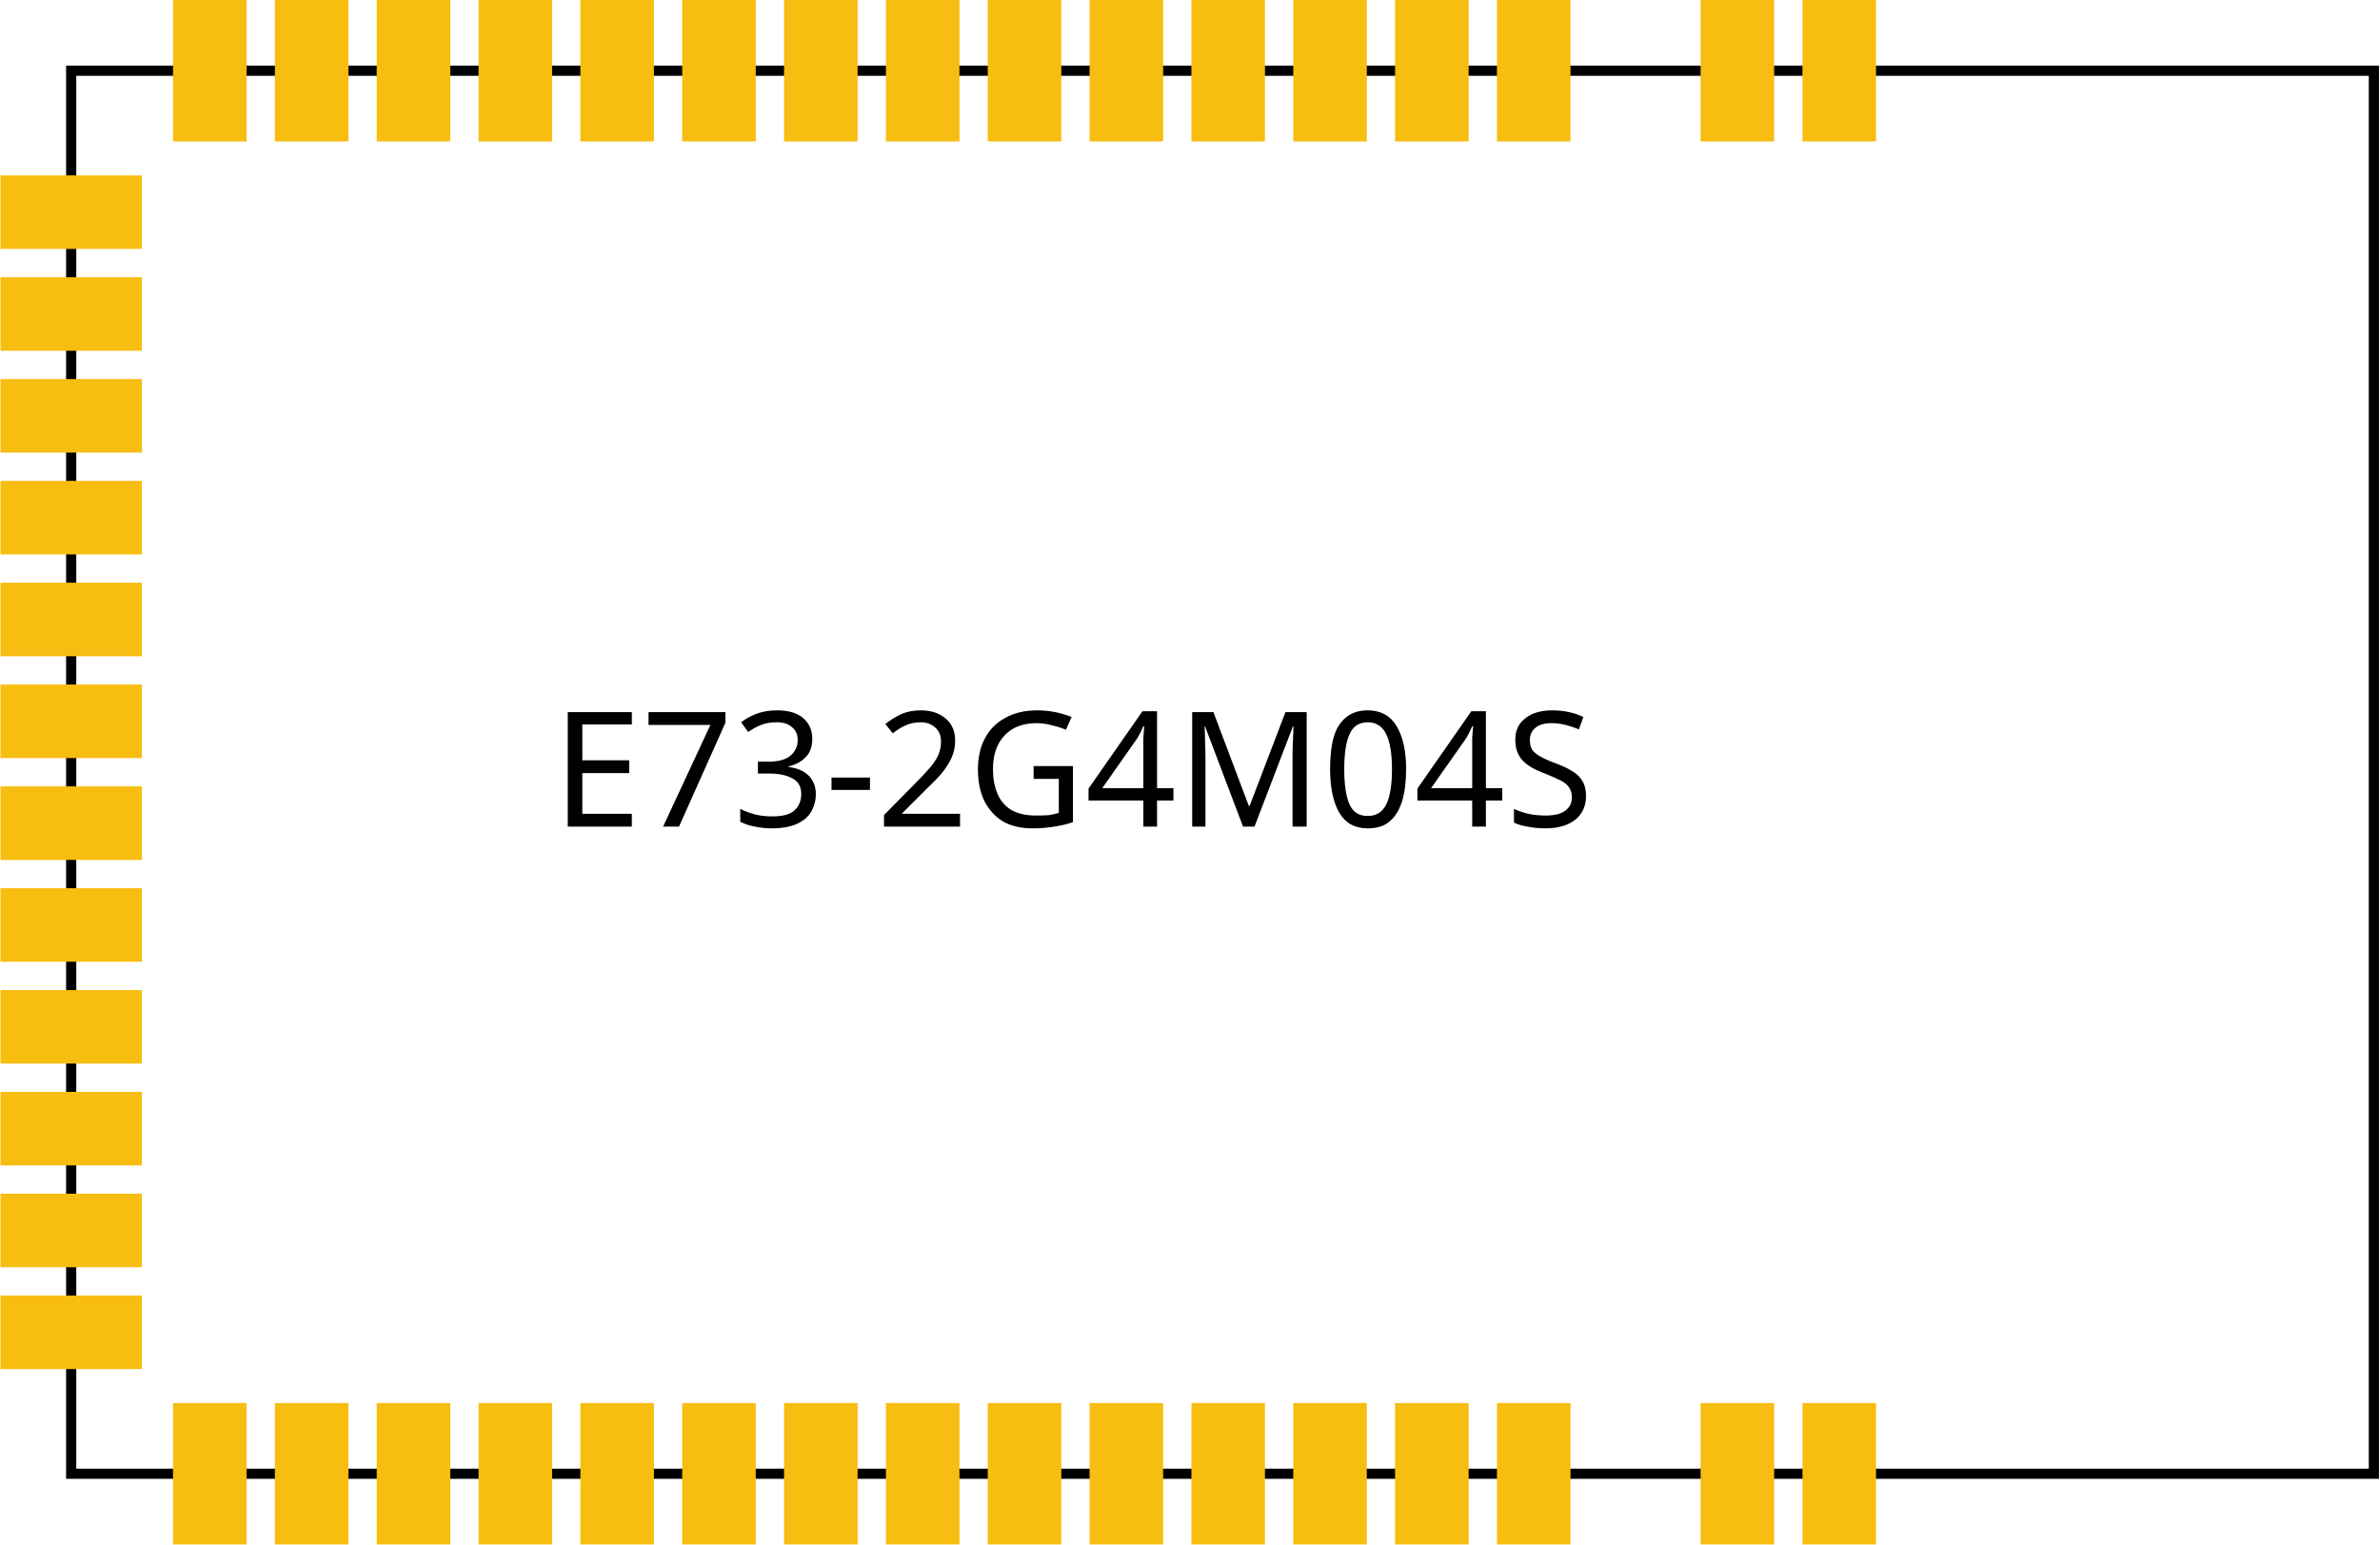
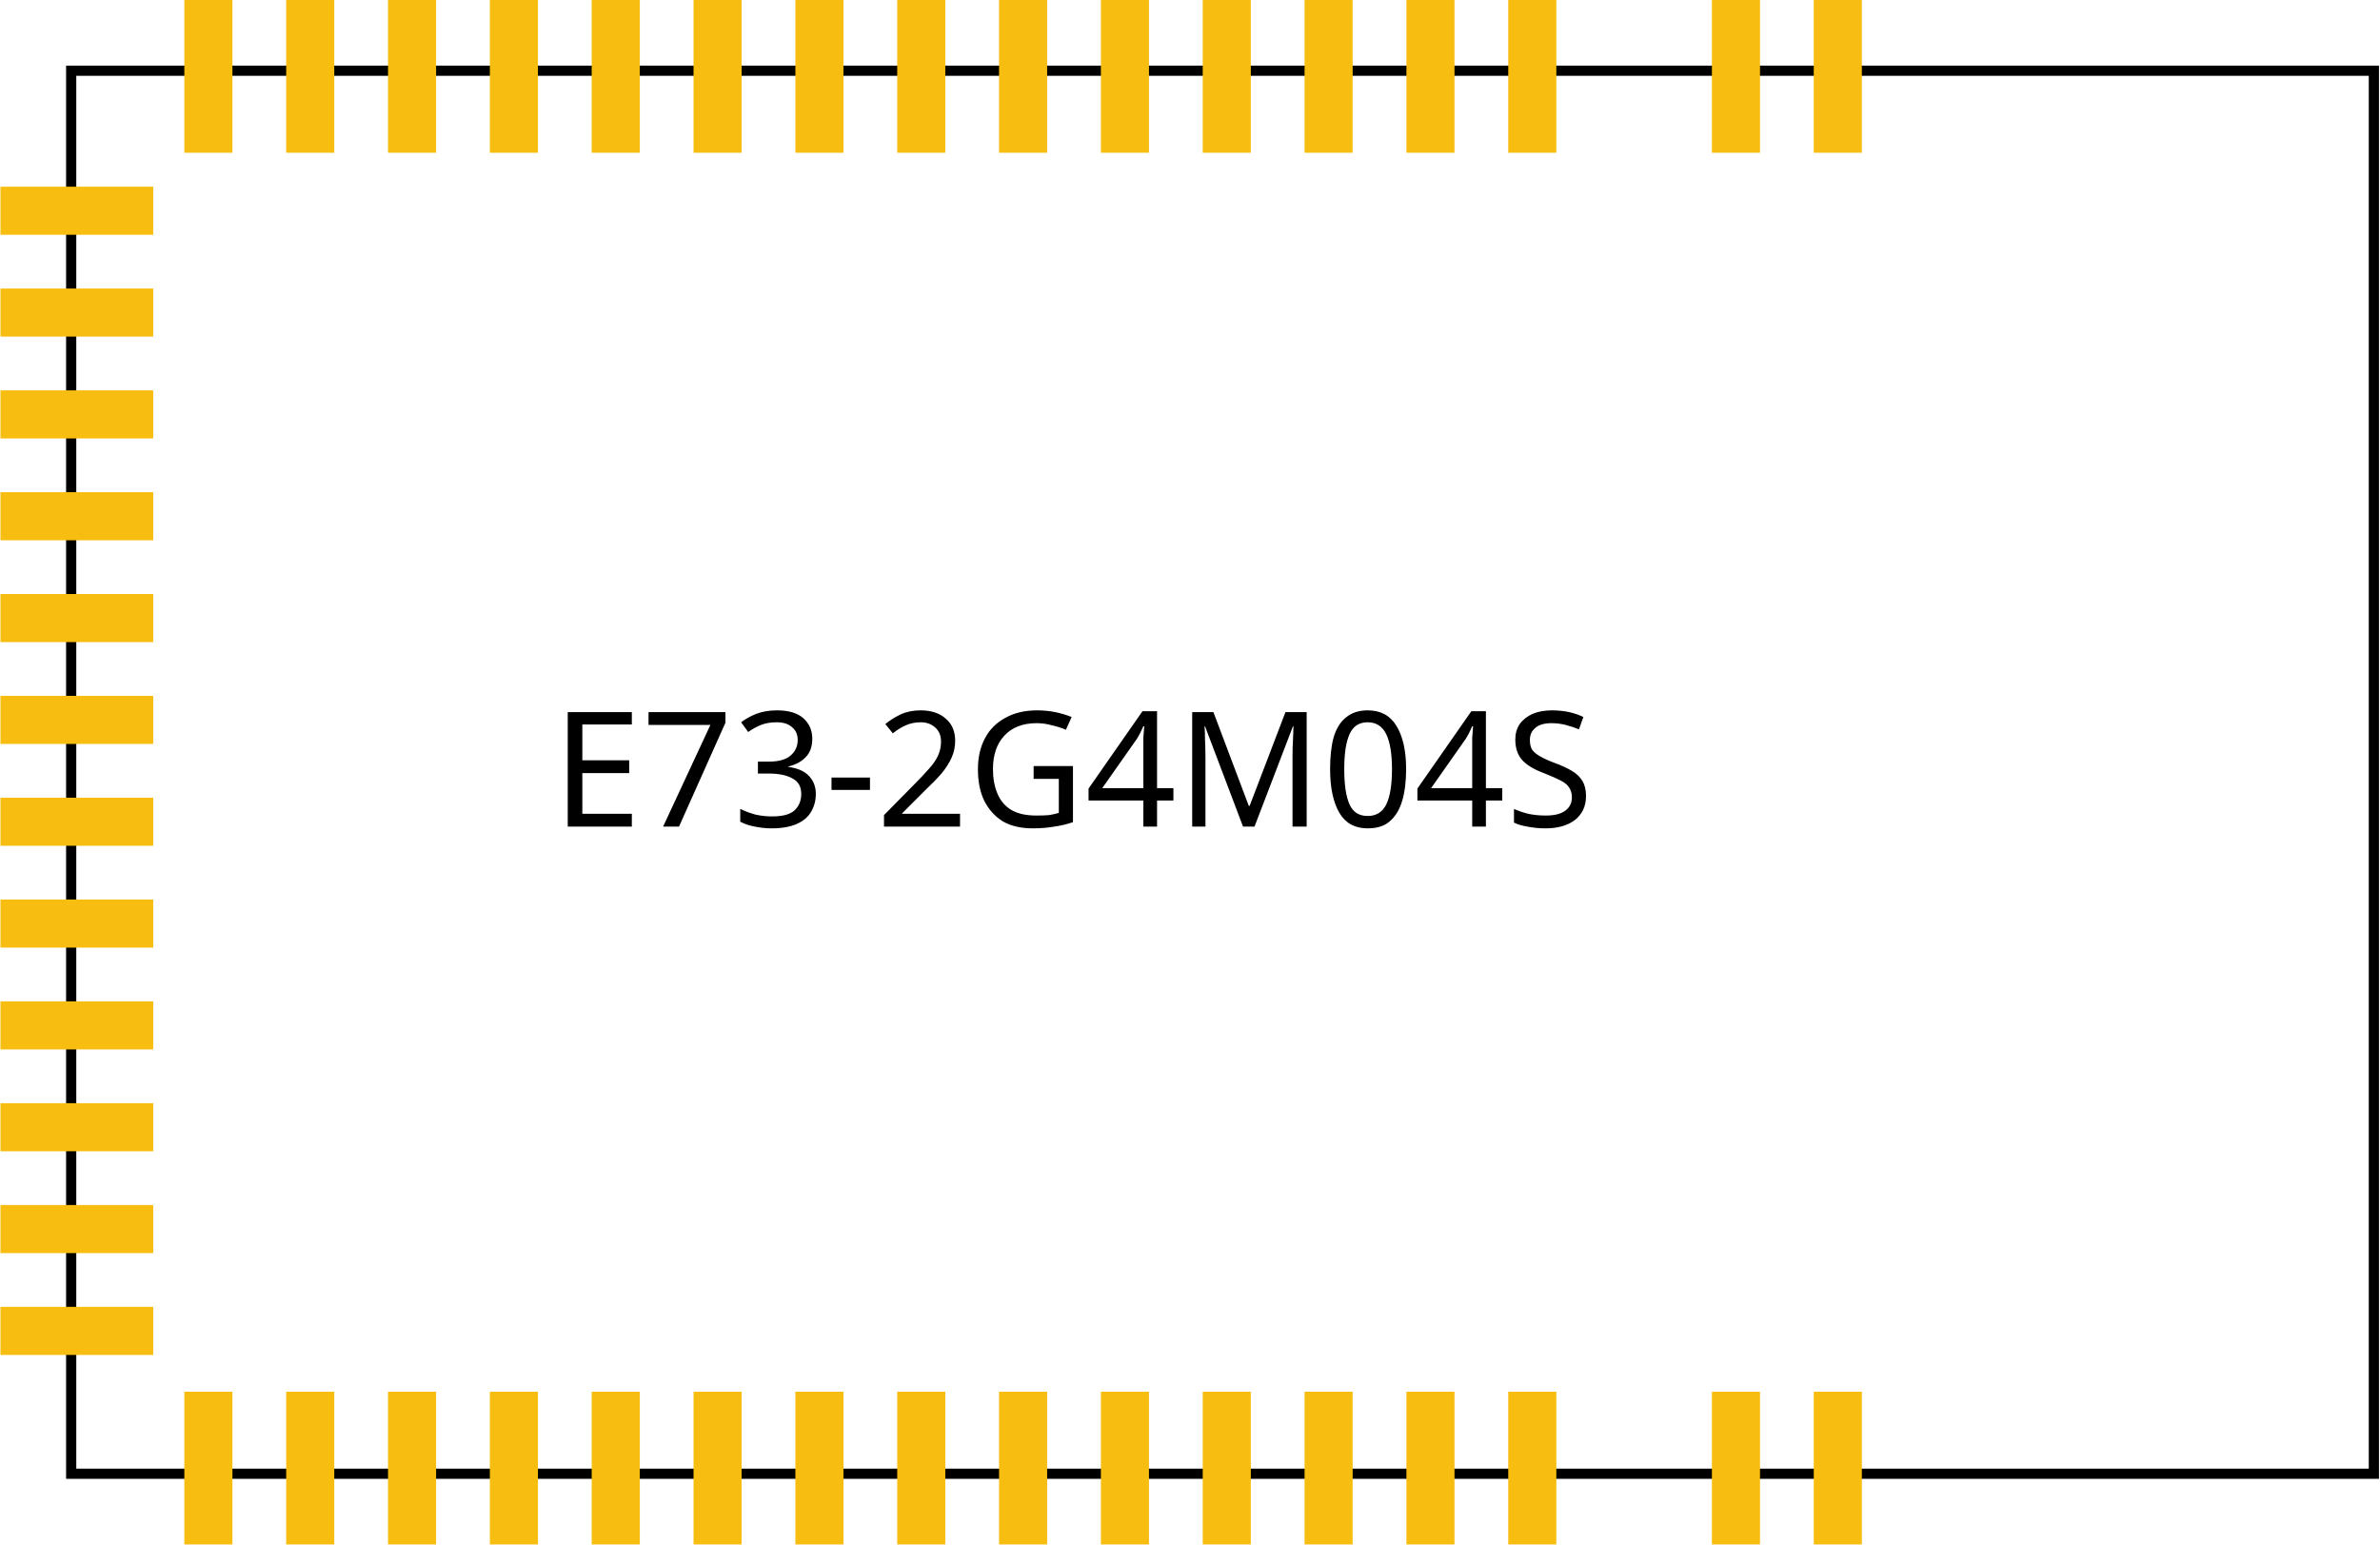
<svg xmlns="http://www.w3.org/2000/svg" version="1.2" baseProfile="tiny" id="pcb" x="0px" y="0px" width="1.168in" height="0.758in" viewBox="0 0 84.1 54.6" xml:space="preserve">
  <g id="silkscreen">
    <text transform="matrix(1 0 0 1 19.5065 29.2216)" font-family="'OCRA'" font-size="5.669px">E73-2G4M04S</text>
    <rect x="2.5" y="2.5" fill="none" stroke="#000000" stroke-width="0.36" stroke-miterlimit="10" width="81.4" height="49.6" />
  </g>
  <g id="copper1">
    <g id="leftPads">
-       <rect id="connector16pin" stroke-width="0" y="6.2" fill="#F7BD10" width="5" height="2.6" />
-       <rect id="connector17pin" stroke-width="0" y="9.8" fill="#F7BD10" width="5" height="2.6" />
-       <rect id="connector18pin" stroke-width="0" y="13.4" fill="#F7BD10" width="5" height="2.6" />
-       <rect id="connector19pin" stroke-width="0" y="17" fill="#F7BD10" width="5" height="2.6" />
-       <rect id="connector20pin" stroke-width="0" y="20.6" fill="#F7BD10" width="5" height="2.6" />
-       <rect id="connector21pin" stroke-width="0" y="24.2" fill="#F7BD10" width="5" height="2.6" />
-       <rect id="connector22pin" stroke-width="0" y="27.8" fill="#F7BD10" width="5" height="2.6" />
-       <rect id="connector23pin" stroke-width="0" y="31.4" fill="#F7BD10" width="5" height="2.6" />
-       <rect id="connector24pin" stroke-width="0" y="35" fill="#F7BD10" width="5" height="2.6" />
-       <rect id="connector25pin" stroke-width="0" y="38.6" fill="#F7BD10" width="5" height="2.6" />
-       <rect id="connector26pin" stroke-width="0" y="42.2" fill="#F7BD10" width="5" height="2.6" />
-       <rect id="connector27pin" stroke-width="0" y="45.8" fill="#F7BD10" width="5" height="2.6" />
+       <rect id="connector16pin" y="6.6" fill="#F7BD10" width="5.4" height="1.7" />
+       <rect id="connector17pin" y="10.2" fill="#F7BD10" width="5.4" height="1.7" />
+       <rect id="connector18pin" y="13.8" fill="#F7BD10" width="5.4" height="1.7" />
+       <rect id="connector19pin" y="17.4" fill="#F7BD10" width="5.4" height="1.7" />
+       <rect id="connector20pin" y="21" fill="#F7BD10" width="5.4" height="1.7" />
+       <rect id="connector21pin" y="24.6" fill="#F7BD10" width="5.4" height="1.7" />
+       <rect id="connector22pin" y="28.2" fill="#F7BD10" width="5.4" height="1.7" />
+       <rect id="connector23pin" y="31.8" fill="#F7BD10" width="5.4" height="1.7" />
+       <rect id="connector24pin" y="35.4" fill="#F7BD10" width="5.4" height="1.7" />
+       <rect id="connector25pin" y="39" fill="#F7BD10" width="5.4" height="1.7" />
+       <rect id="connector26pin" y="42.6" fill="#F7BD10" width="5.4" height="1.7" />
+       <rect id="connector27pin" y="46.2" fill="#F7BD10" width="5.4" height="1.7" />
    </g>
    <g id="bottomPads">
-       <rect id="connector28pin" stroke-width="0" x="6.1" y="49.6" fill="#F7BD10" width="2.6" height="5" />
-       <rect id="connector29pin" stroke-width="0" x="9.7" y="49.6" fill="#F7BD10" width="2.6" height="5" />
-       <rect id="connector30pin" stroke-width="0" x="13.3" y="49.6" fill="#F7BD10" width="2.6" height="5" />
-       <rect id="connector31pin" stroke-width="0" x="16.9" y="49.6" fill="#F7BD10" width="2.6" height="5" />
-       <rect id="connector32pin" stroke-width="0" x="20.5" y="49.6" fill="#F7BD10" width="2.6" height="5" />
-       <rect id="connector33pin" stroke-width="0" x="24.1" y="49.6" fill="#F7BD10" width="2.6" height="5" />
-       <rect id="connector34pin" stroke-width="0" x="27.7" y="49.6" fill="#F7BD10" width="2.6" height="5" />
-       <rect id="connector35pin" stroke-width="0" x="31.3" y="49.6" fill="#F7BD10" width="2.6" height="5" />
-       <rect id="connector36pin" stroke-width="0" x="34.9" y="49.6" fill="#F7BD10" width="2.6" height="5" />
-       <rect id="connector37pin" stroke-width="0" x="38.5" y="49.6" fill="#F7BD10" width="2.6" height="5" />
-       <rect id="connector38pin" stroke-width="0" x="42.1" y="49.6" fill="#F7BD10" width="2.6" height="5" />
-       <rect id="connector39pin" stroke-width="0" x="45.7" y="49.6" fill="#F7BD10" width="2.6" height="5" />
-       <rect id="connector40pin" stroke-width="0" x="49.3" y="49.6" fill="#F7BD10" width="2.6" height="5" />
-       <rect id="connector41pin" stroke-width="0" x="52.9" y="49.6" fill="#F7BD10" width="2.6" height="5" />
-       <rect id="connector42pin" stroke-width="0" x="60.1" y="49.6" fill="#F7BD10" width="2.6" height="5" />
-       <rect id="connector43pin" stroke-width="0" x="63.7" y="49.6" fill="#F7BD10" width="2.6" height="5" />
+       <rect id="connector28pin" x="6.5" y="49.2" fill="#F7BD10" width="1.7" height="5.4" />
+       <rect id="connector29pin" x="10.1" y="49.2" fill="#F7BD10" width="1.7" height="5.4" />
+       <rect id="connector30pin" x="13.7" y="49.2" fill="#F7BD10" width="1.7" height="5.4" />
+       <rect id="connector31pin" x="17.3" y="49.2" fill="#F7BD10" width="1.7" height="5.4" />
+       <rect id="connector32pin" x="20.9" y="49.2" fill="#F7BD10" width="1.7" height="5.4" />
+       <rect id="connector33pin" x="24.5" y="49.2" fill="#F7BD10" width="1.7" height="5.4" />
+       <rect id="connector34pin" x="28.1" y="49.2" fill="#F7BD10" width="1.7" height="5.4" />
+       <rect id="connector35pin" x="31.7" y="49.2" fill="#F7BD10" width="1.7" height="5.4" />
+       <rect id="connector36pin" x="35.3" y="49.2" fill="#F7BD10" width="1.7" height="5.4" />
+       <rect id="connector37pin" x="38.9" y="49.2" fill="#F7BD10" width="1.7" height="5.4" />
+       <rect id="connector38pin" x="42.5" y="49.2" fill="#F7BD10" width="1.7" height="5.4" />
+       <rect id="connector39pin" x="46.1" y="49.2" fill="#F7BD10" width="1.7" height="5.4" />
+       <rect id="connector40pin" x="49.7" y="49.2" fill="#F7BD10" width="1.7" height="5.4" />
+       <rect id="connector41pin" x="53.3" y="49.2" fill="#F7BD10" width="1.7" height="5.4" />
+       <rect id="connector42pin" x="60.5" y="49.2" fill="#F7BD10" width="1.7" height="5.4" />
+       <rect id="connector43pin" x="64.1" y="49.2" fill="#F7BD10" width="1.7" height="5.4" />
    </g>
    <g id="topPads">
-       <rect id="connector15pin" stroke-width="0" x="6.1" y="0" fill="#F7BD10" width="2.6" height="5" />
-       <rect id="connector14pin" stroke-width="0" x="9.7" y="0" fill="#F7BD10" width="2.6" height="5" />
-       <rect id="connector13pin" stroke-width="0" x="13.3" y="0" fill="#F7BD10" width="2.6" height="5" />
-       <rect id="connector12pin" stroke-width="0" x="16.9" y="0" fill="#F7BD10" width="2.6" height="5" />
-       <rect id="connector11pin" stroke-width="0" x="20.5" y="0" fill="#F7BD10" width="2.6" height="5" />
-       <rect id="connector10pin" stroke-width="0" x="24.1" y="0" fill="#F7BD10" width="2.6" height="5" />
-       <rect id="connector9pin" stroke-width="0" x="27.7" y="0" fill="#F7BD10" width="2.6" height="5" />
-       <rect id="connector8pin" stroke-width="0" x="31.3" y="0" fill="#F7BD10" width="2.6" height="5" />
-       <rect id="connector7pin" stroke-width="0" x="34.9" y="0" fill="#F7BD10" width="2.6" height="5" />
-       <rect id="connector6pin" stroke-width="0" x="38.5" y="0" fill="#F7BD10" width="2.6" height="5" />
-       <rect id="connector5pin" stroke-width="0" x="42.1" y="0" fill="#F7BD10" width="2.6" height="5" />
-       <rect id="connector4pin" stroke-width="0" x="45.7" y="0" fill="#F7BD10" width="2.6" height="5" />
-       <rect id="connector3pin" stroke-width="0" x="49.3" y="0" fill="#F7BD10" width="2.6" height="5" />
-       <rect id="connector2pin" stroke-width="0" x="52.9" y="0" fill="#F7BD10" width="2.6" height="5" />
-       <rect id="connector1pin" stroke-width="0" x="60.1" y="0" fill="#F7BD10" width="2.6" height="5" />
-       <rect id="connector0pin" stroke-width="0" x="63.7" y="0" fill="#F7BD10" width="2.6" height="5" />
+       <rect id="connector15pin" x="6.5" y="0" fill="#F7BD10" width="1.7" height="5.4" />
+       <rect id="connector14pin" x="10.1" y="0" fill="#F7BD10" width="1.7" height="5.4" />
+       <rect id="connector13pin" x="13.7" y="0" fill="#F7BD10" width="1.7" height="5.4" />
+       <rect id="connector12pin" x="17.3" y="0" fill="#F7BD10" width="1.7" height="5.4" />
+       <rect id="connector11pin" x="20.9" y="0" fill="#F7BD10" width="1.7" height="5.4" />
+       <rect id="connector10pin" x="24.5" y="0" fill="#F7BD10" width="1.7" height="5.4" />
+       <rect id="connector9pin" x="28.1" y="0" fill="#F7BD10" width="1.7" height="5.4" />
+       <rect id="connector8pin" x="31.7" y="0" fill="#F7BD10" width="1.7" height="5.4" />
+       <rect id="connector7pin" x="35.3" y="0" fill="#F7BD10" width="1.7" height="5.4" />
+       <rect id="connector6pin" x="38.9" y="0" fill="#F7BD10" width="1.7" height="5.4" />
+       <rect id="connector5pin" x="42.5" y="0" fill="#F7BD10" width="1.7" height="5.4" />
+       <rect id="connector4pin" x="46.1" y="0" fill="#F7BD10" width="1.7" height="5.4" />
+       <rect id="connector3pin" x="49.7" y="0" fill="#F7BD10" width="1.7" height="5.4" />
+       <rect id="connector2pin" x="53.3" y="0" fill="#F7BD10" width="1.7" height="5.4" />
+       <rect id="connector1pin" x="60.5" y="0" fill="#F7BD10" width="1.7" height="5.4" />
+       <rect id="connector0pin" x="64.1" y="0" fill="#F7BD13" width="1.7" height="5.4" />
    </g>
    <g id="copper0">
	</g>
  </g>
</svg>
